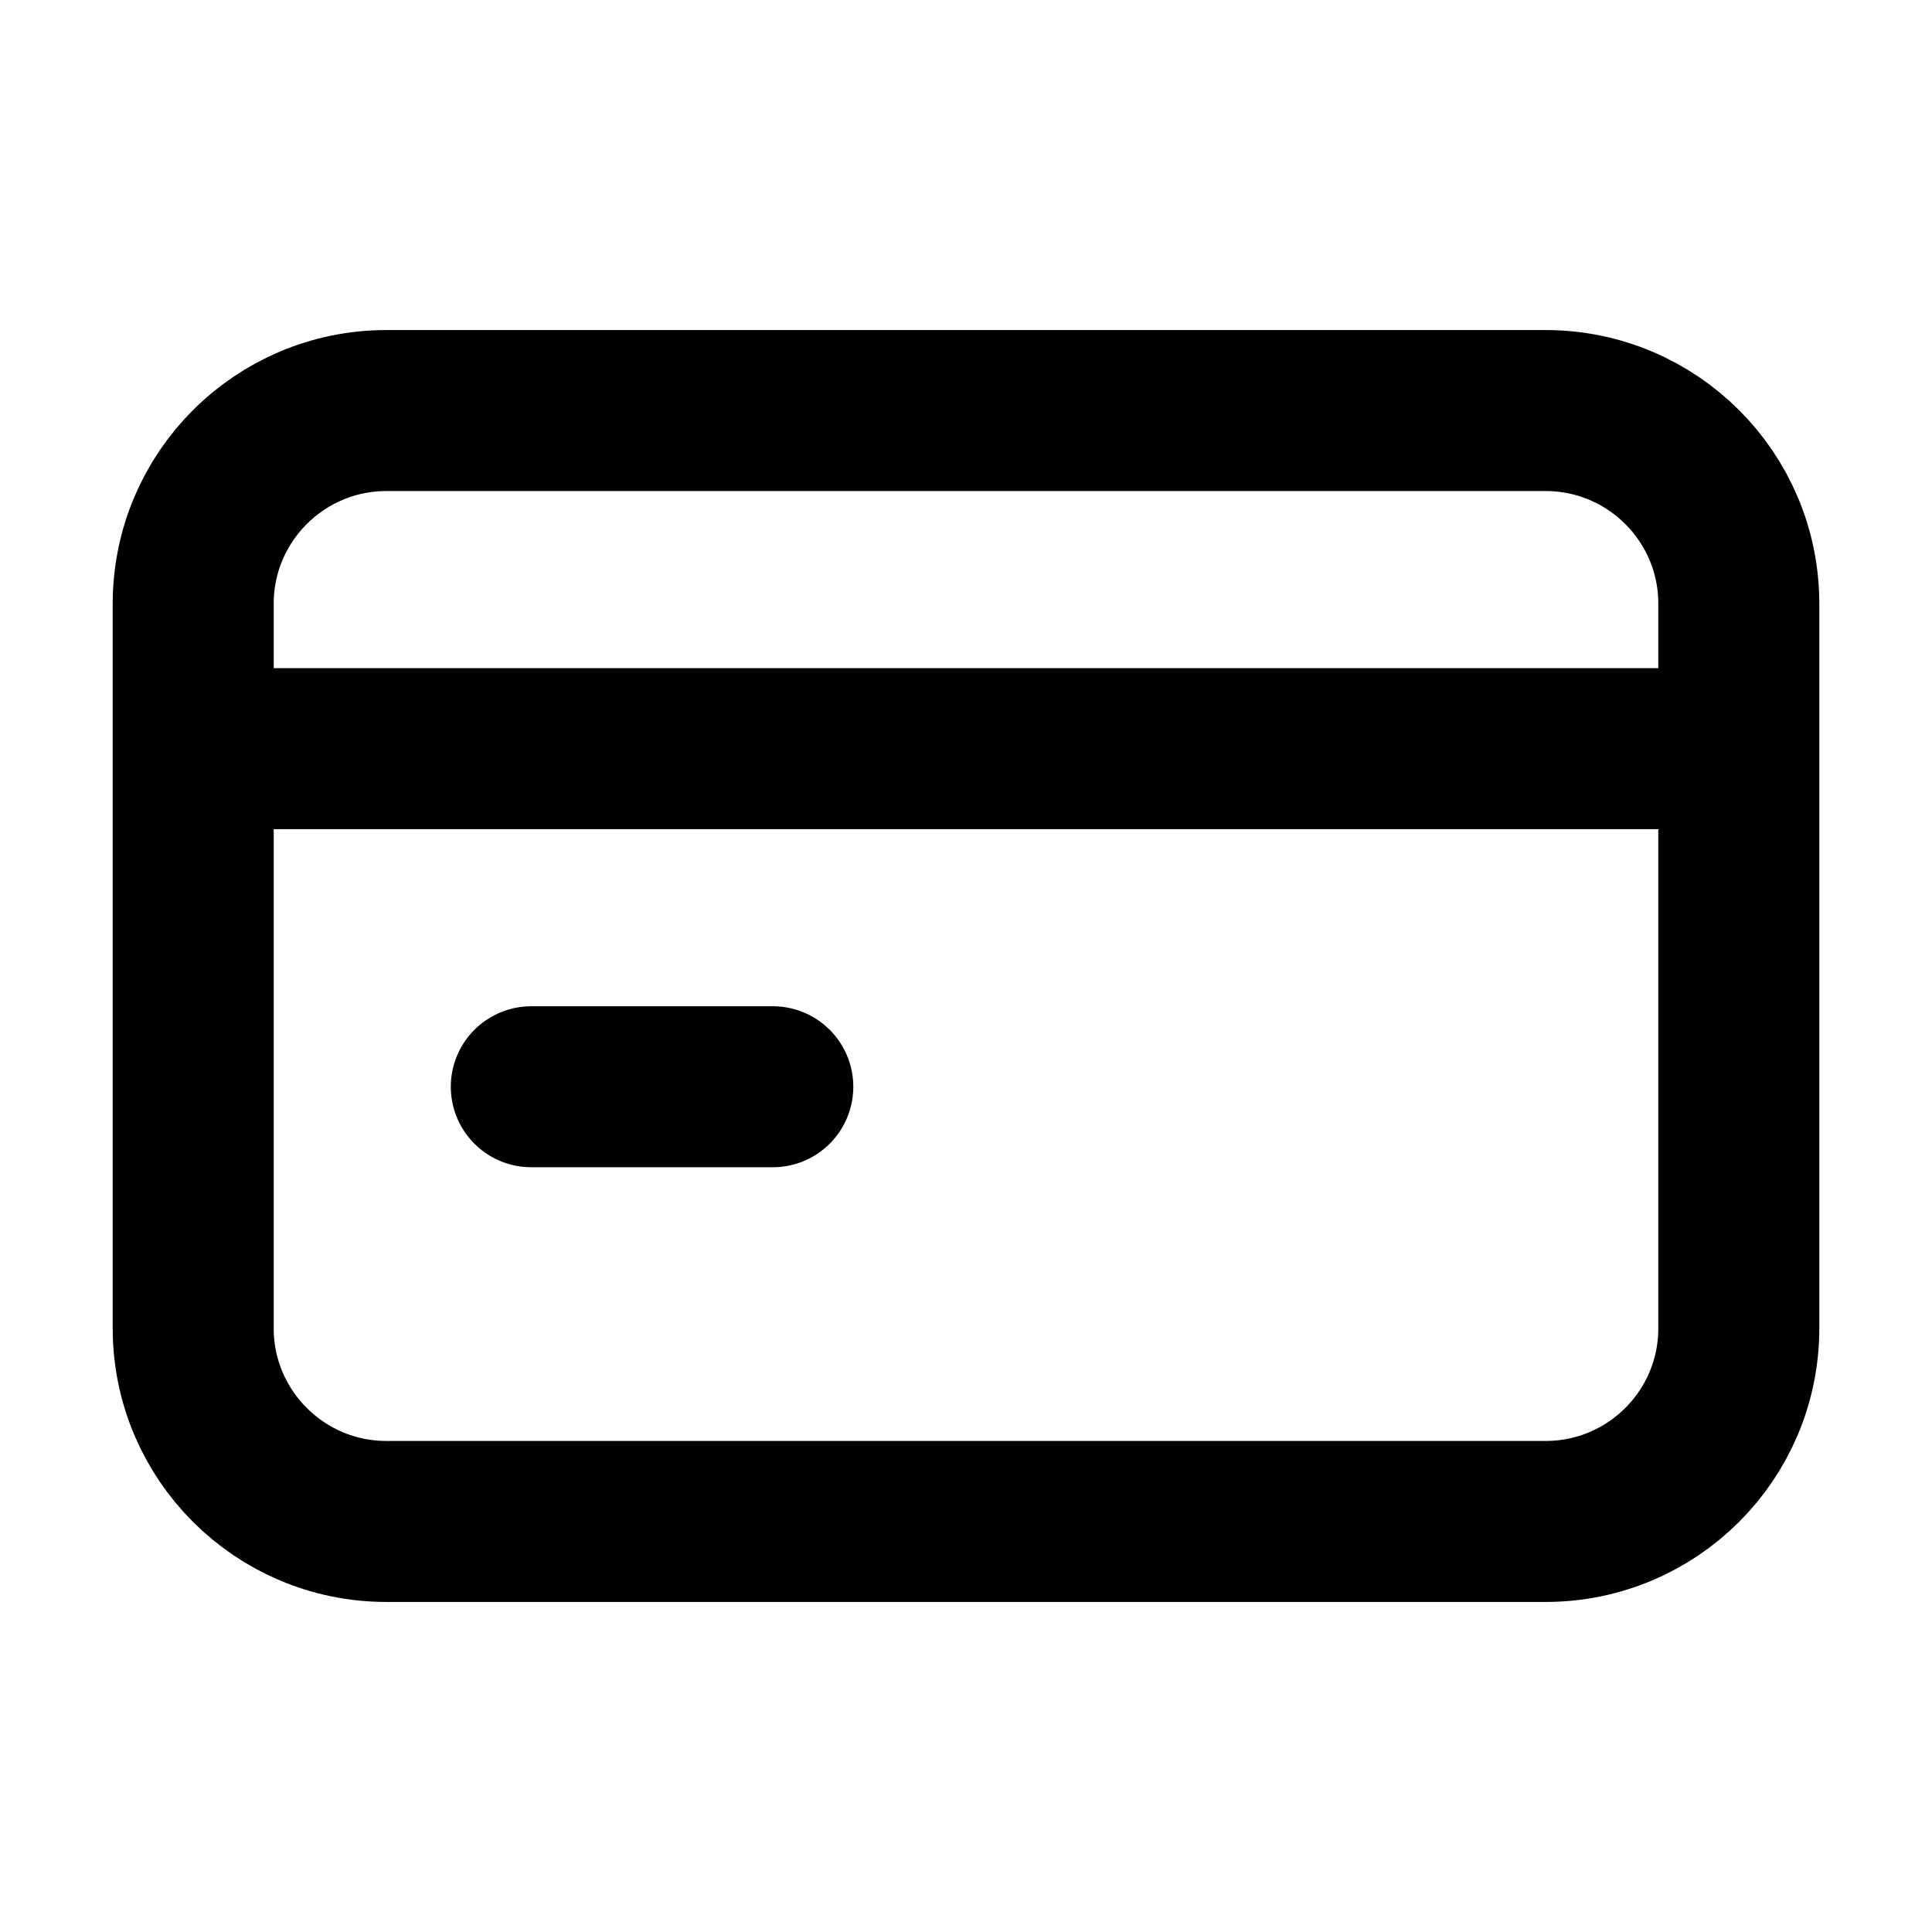
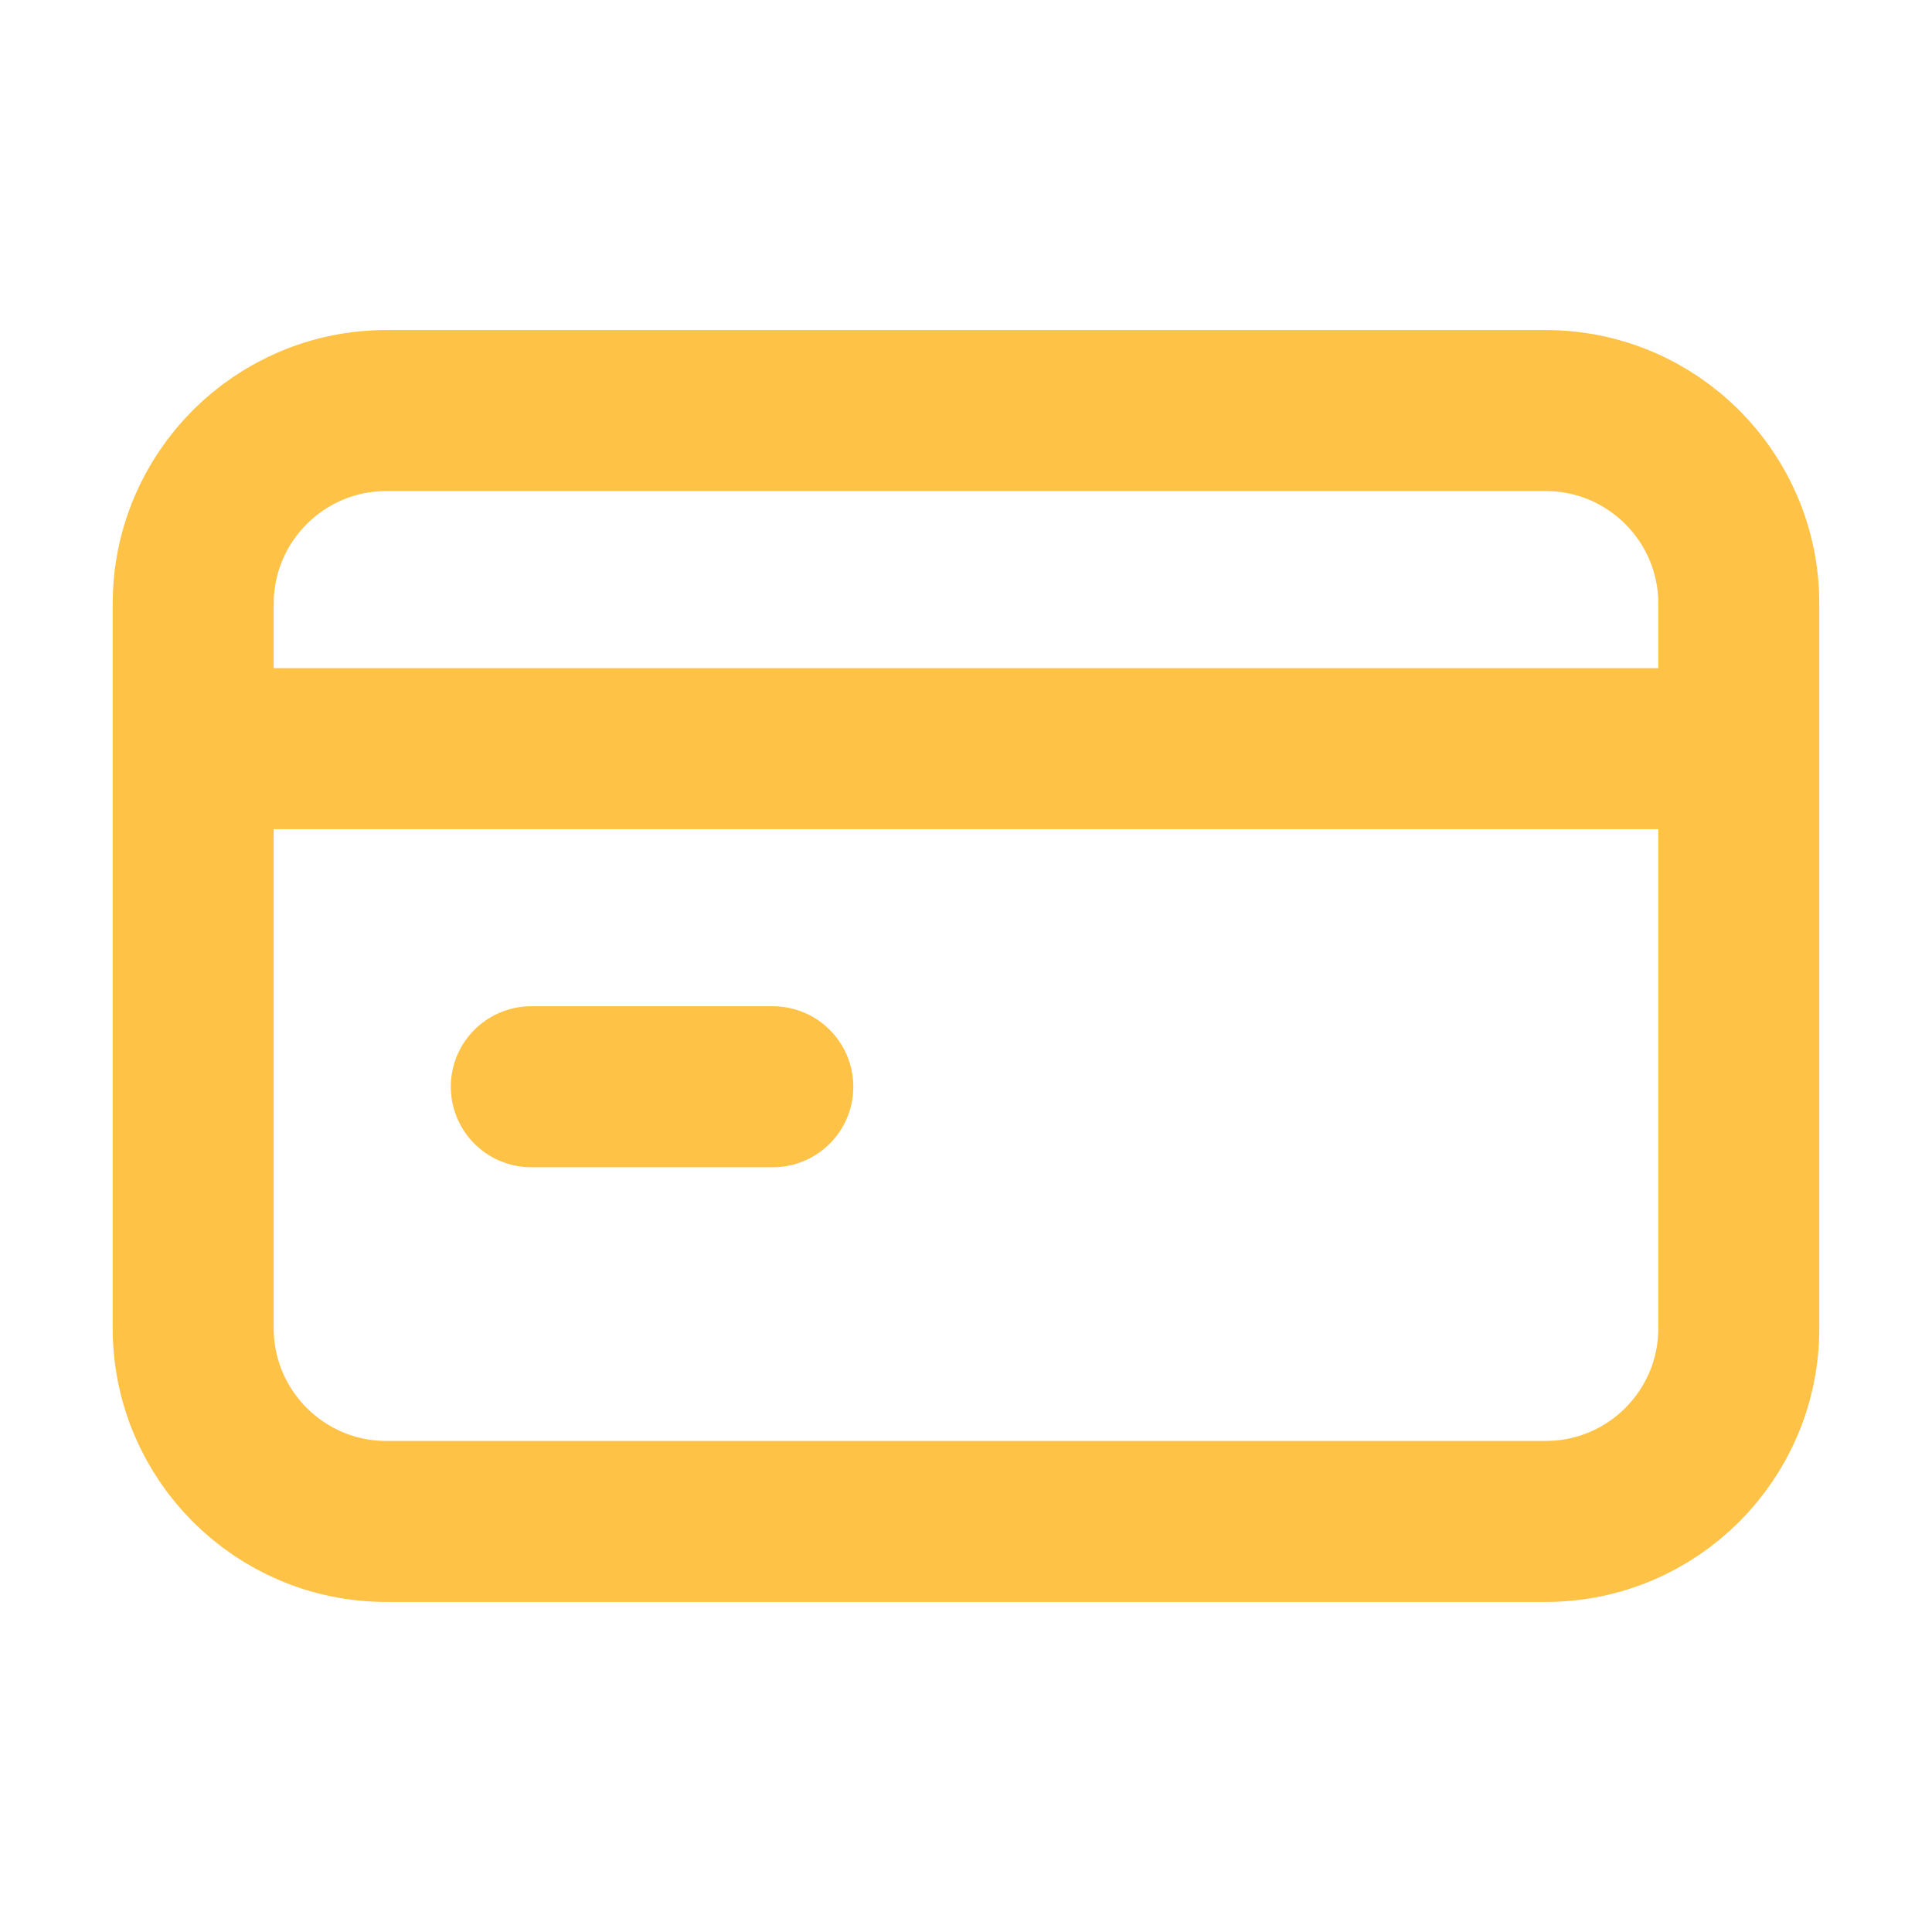
<svg xmlns="http://www.w3.org/2000/svg" width="24" height="24" viewBox="0 0 24 24" fill="none">
-   <path d="M3 9.3H21M6.6 13.5H9.6M4.8 5.1H19.2C20.525 5.1 21.6 6.174 21.6 7.499L21.6 16.501C21.6 17.826 20.526 18.9 19.2 18.9L4.8 18.9C3.475 18.9 2.4 17.825 2.4 16.5L2.4 7.5C2.4 6.175 3.475 5.1 4.8 5.1Z" stroke="black" stroke-width="2" stroke-linecap="round" stroke-linejoin="round" />
+   <path d="M3 9.3H21M6.6 13.5H9.6M4.8 5.1H19.2C20.525 5.1 21.6 6.174 21.6 7.499L21.6 16.501C21.6 17.826 20.526 18.9 19.2 18.9L4.8 18.9C3.475 18.9 2.4 17.825 2.4 16.5L2.4 7.5C2.4 6.175 3.475 5.1 4.8 5.1Z" stroke="#FEC246" stroke-width="2" stroke-linecap="round" stroke-linejoin="round" />
</svg>
